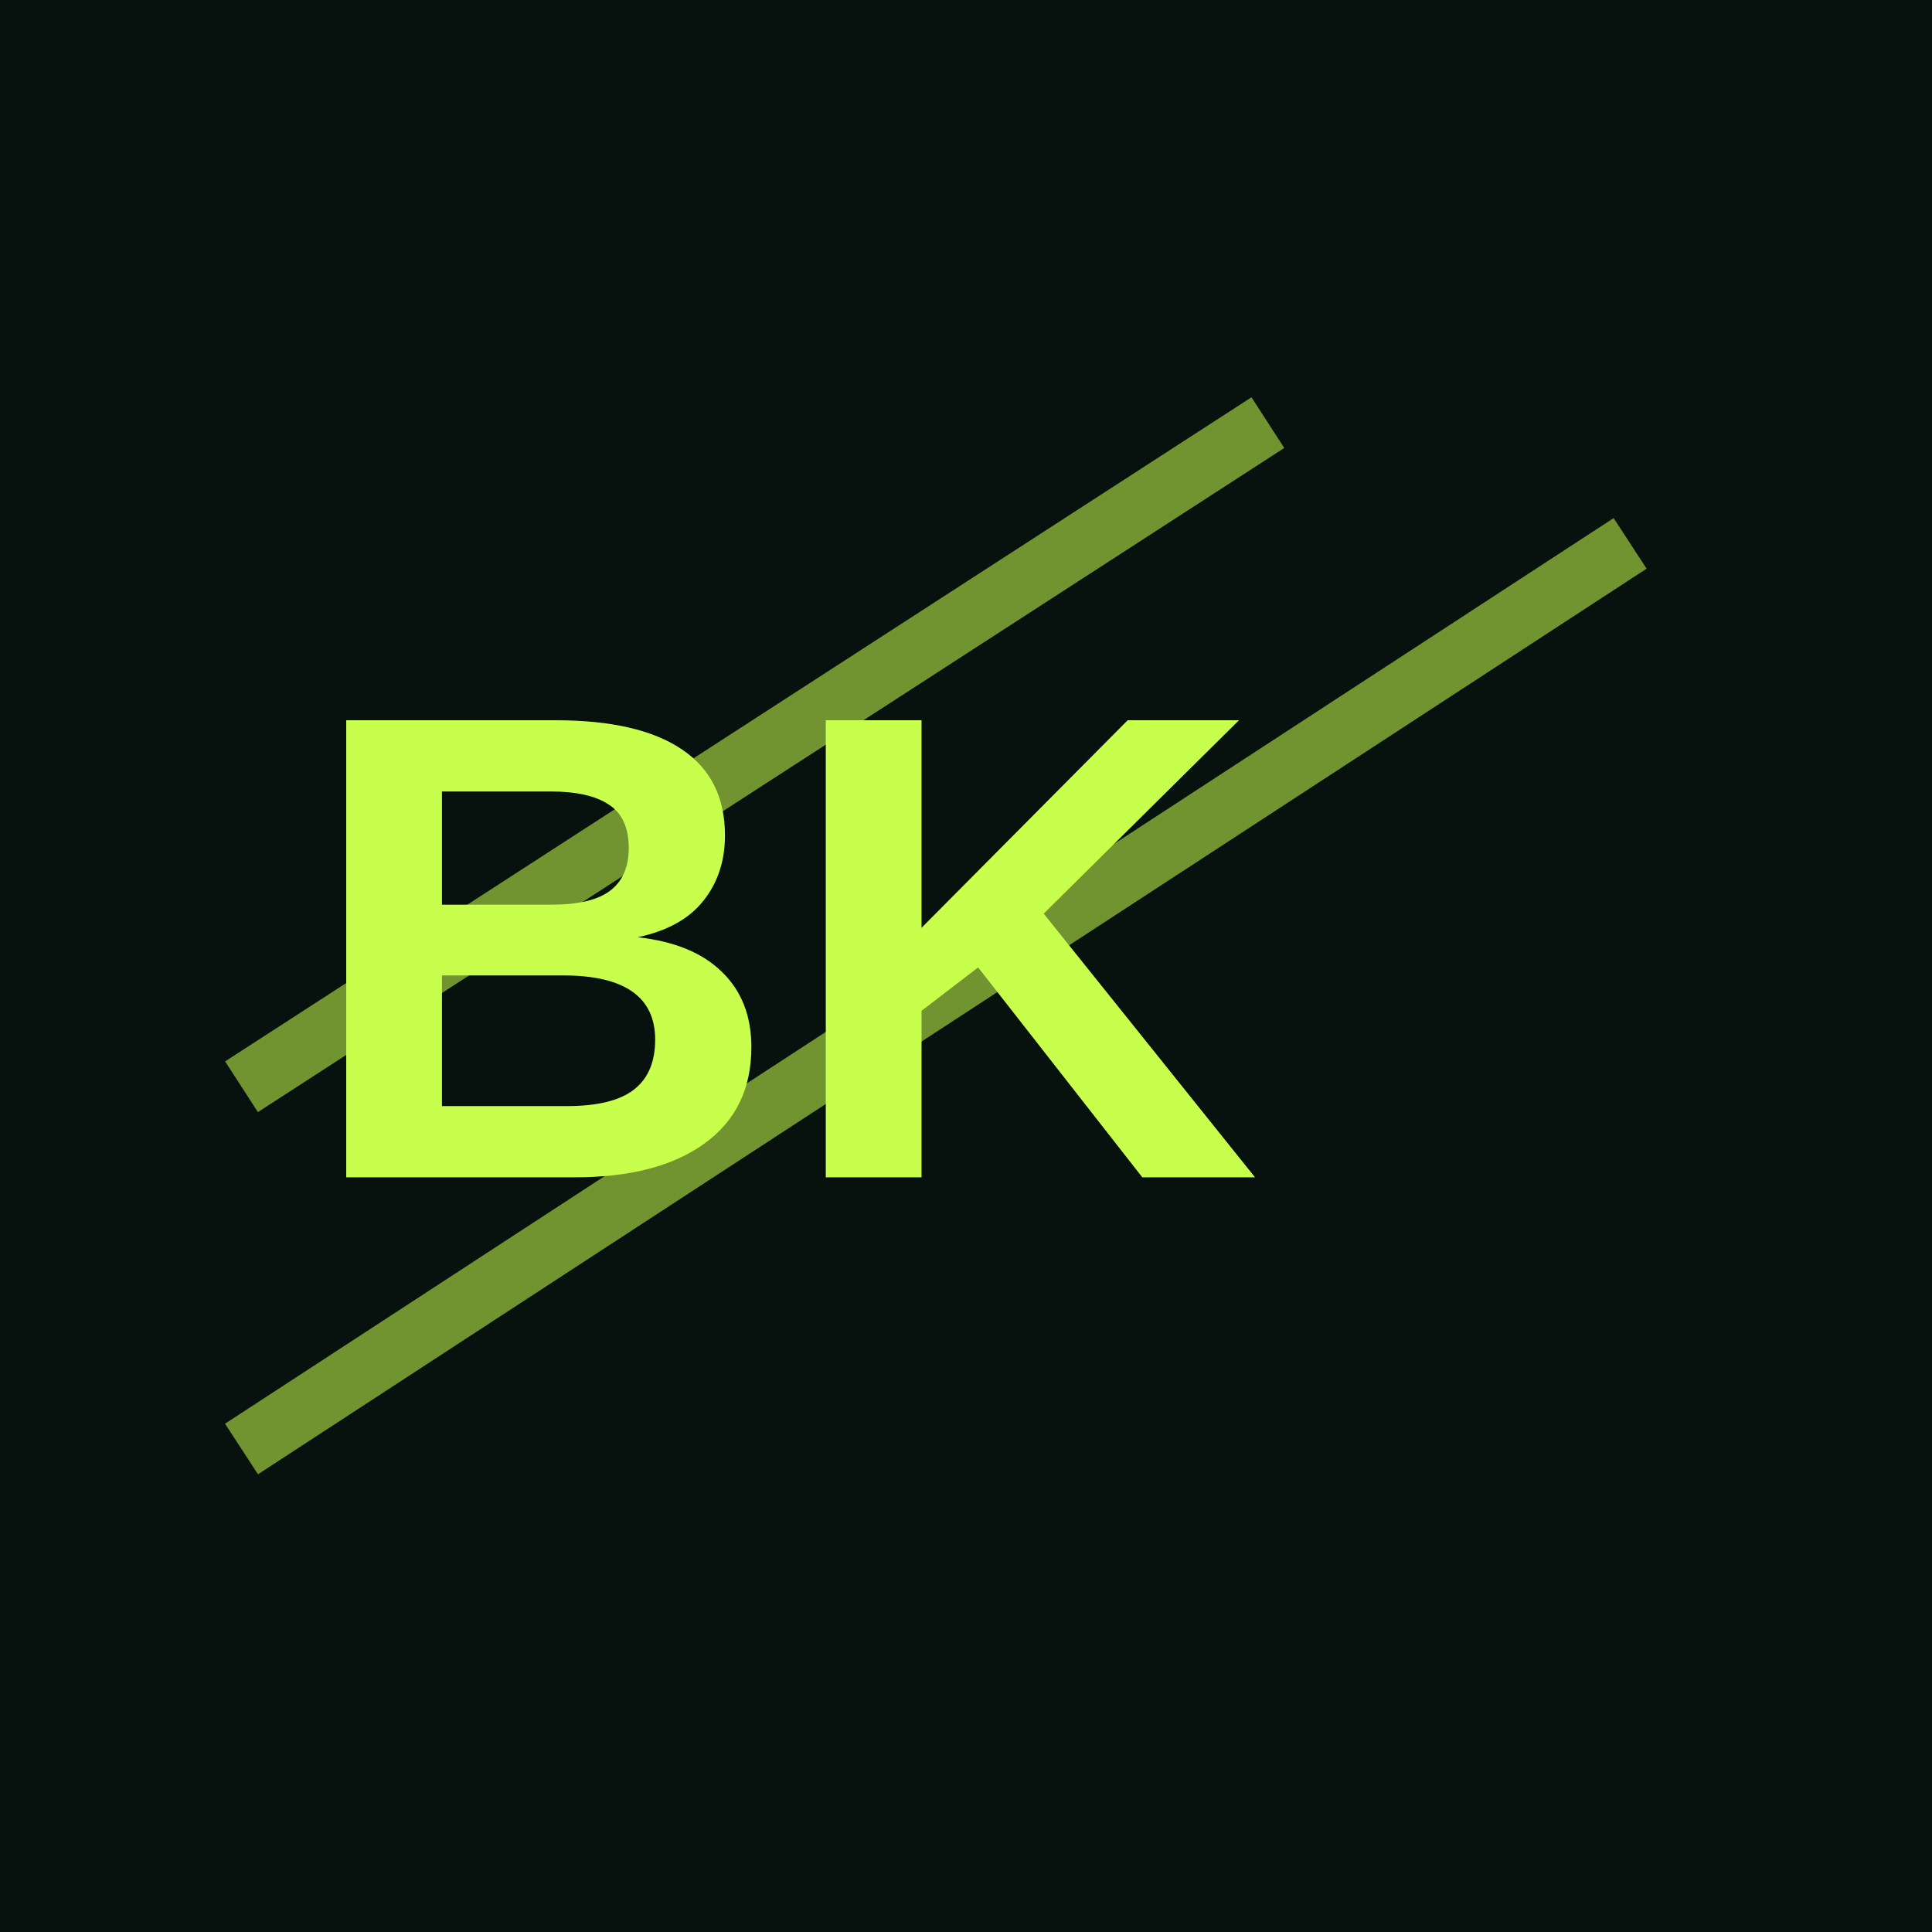
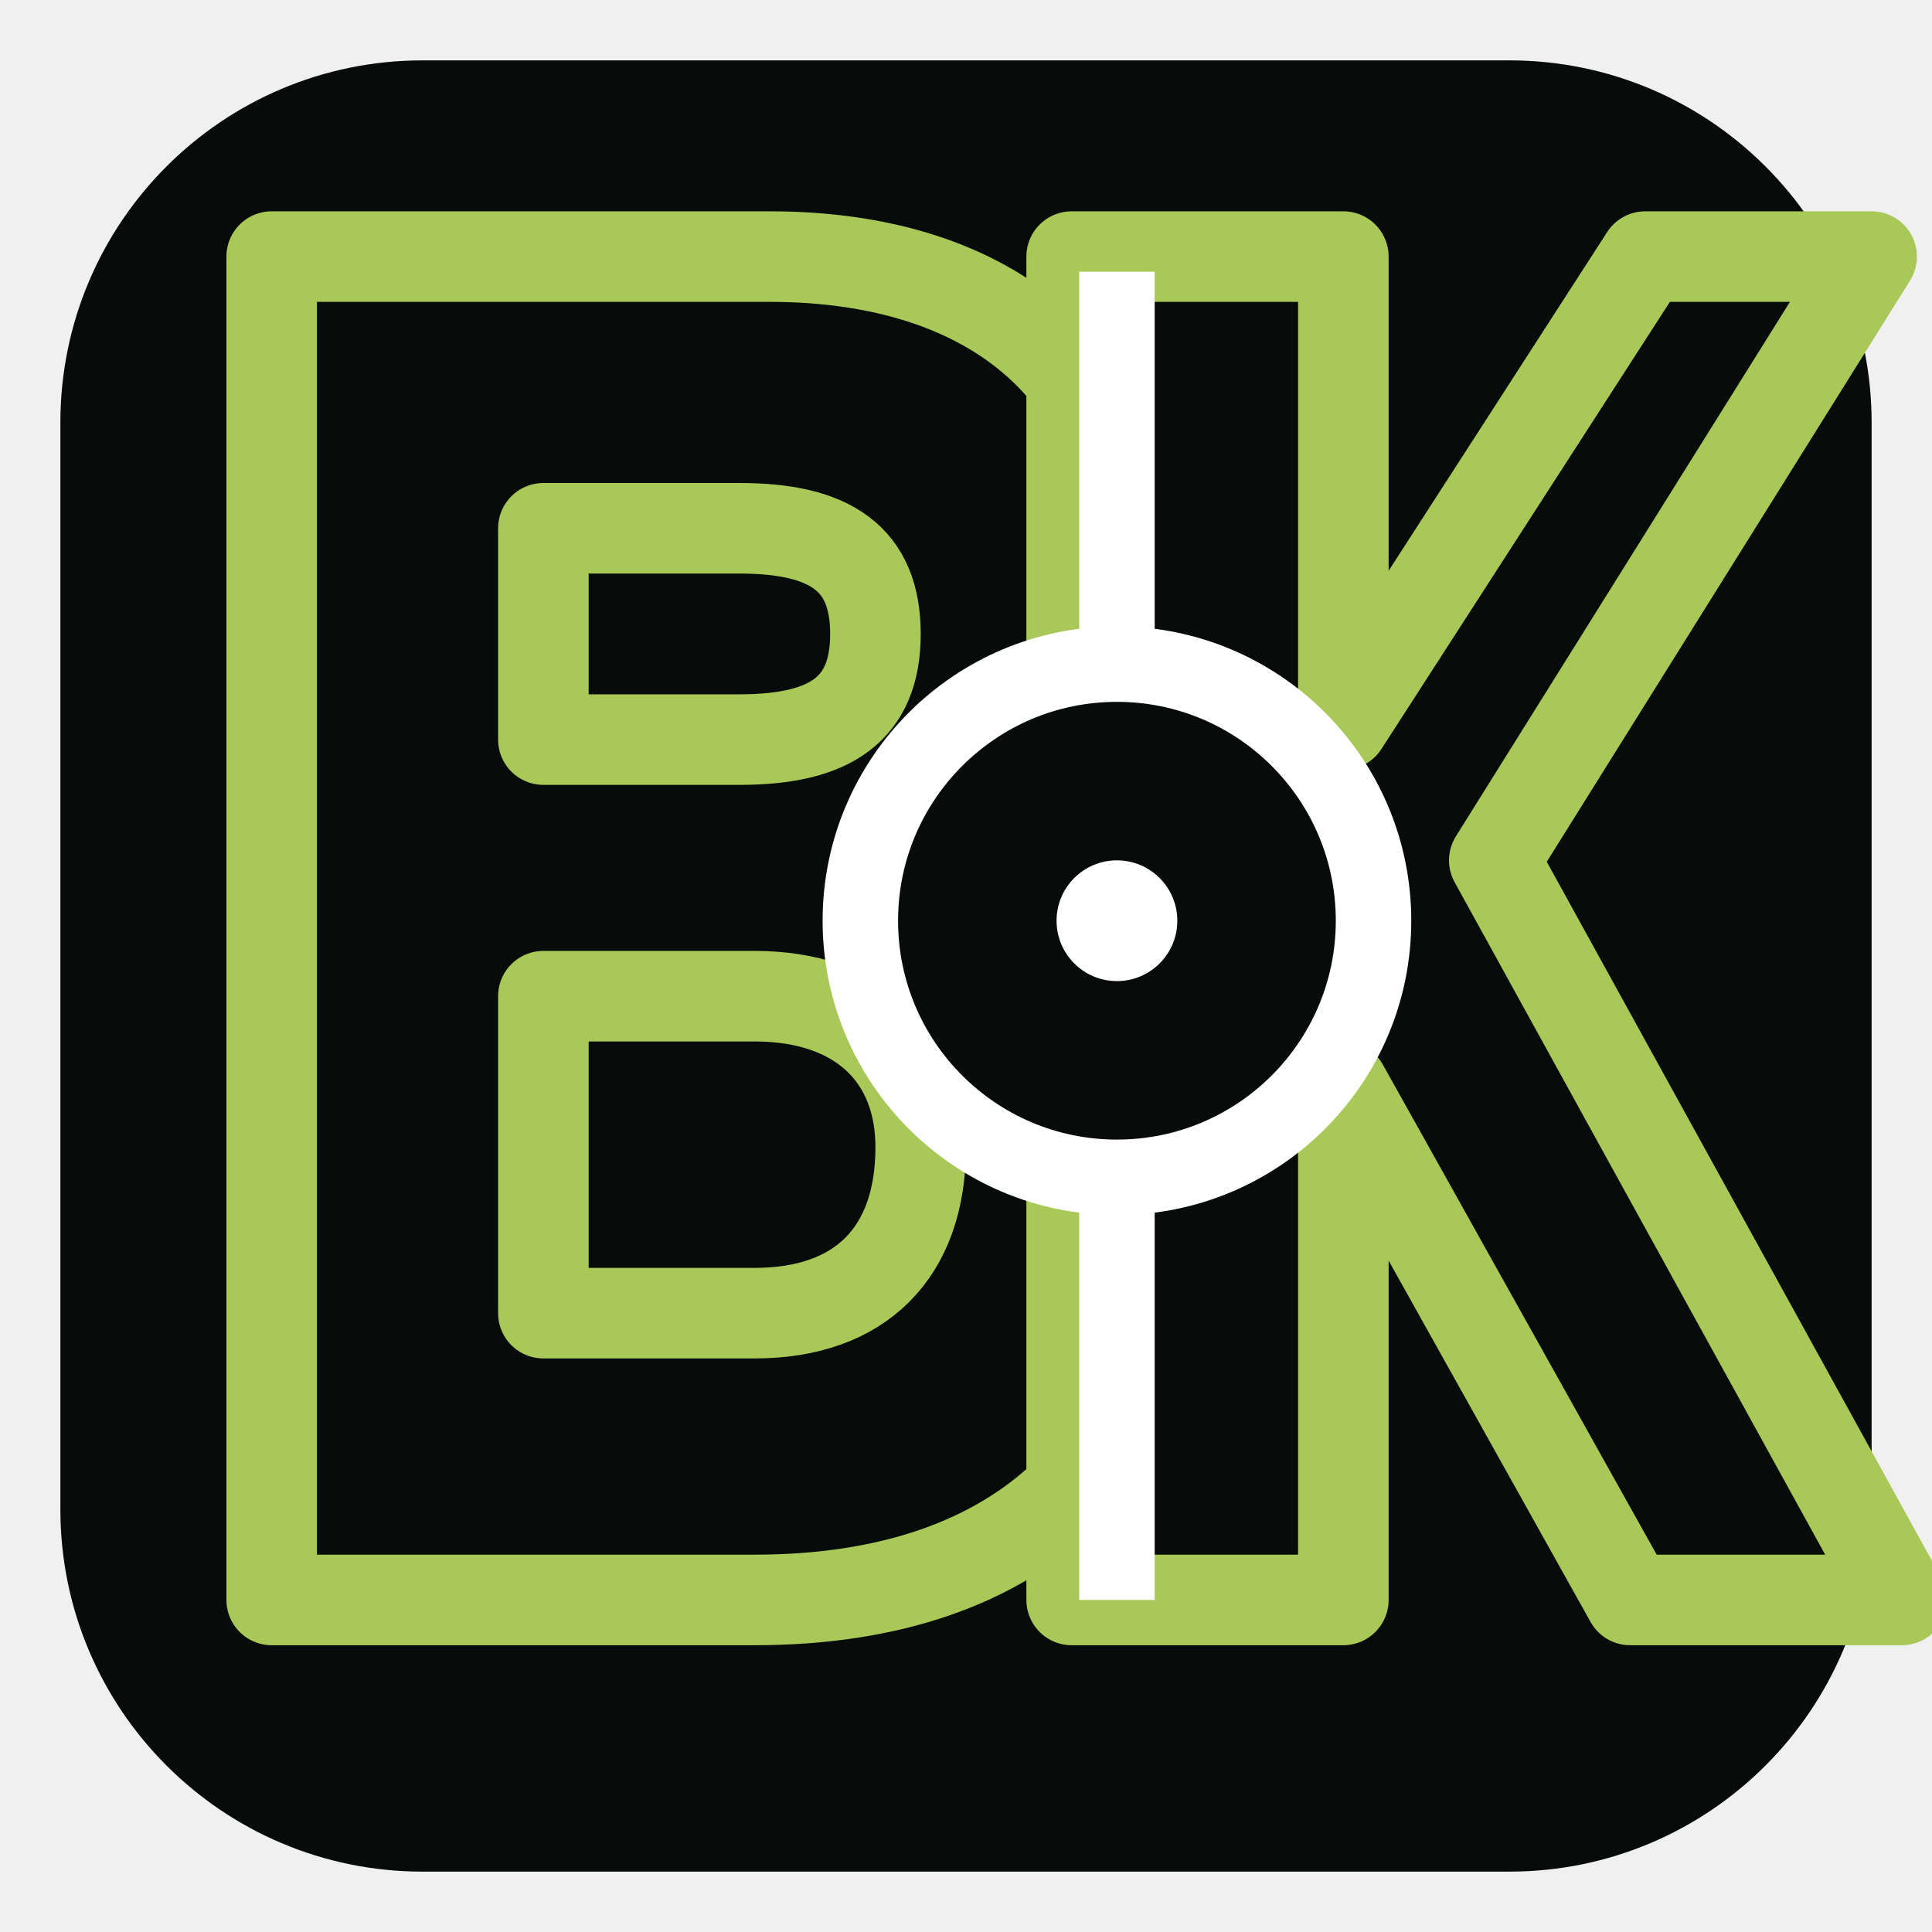
- <svg xmlns="http://www.w3.org/2000/svg" viewBox="0 0 64 64">
-   <rect width="64" height="64" fill="#07110d" />
-   <path d="M8 48 54 18M8 36 42 14" stroke="#c8ff4d" stroke-width="2" opacity=".55" />
-   <text x="10" y="39" fill="#c8ff4d" font-family="Arial, sans-serif" font-size="22" font-weight="900">BK</text>
+ <svg xmlns="http://www.w3.org/2000/svg" viewBox="0 0 128 128">
+   <rect x="4" y="4" width="120" height="120" rx="24" fill="#070b09" />
+   <path fill="#070b09" fill-rule="evenodd" stroke="#a8c957" stroke-width="6" stroke-linejoin="round" d="M18 17h33c15 0 24 8 24 21 0 8-4 14-11 18 9 4 14 12 14 23 0 17-10 27-28 27H18V17Zm18 18v14h13c6 0 9-2 9-7s-3-7-9-7H36Zm0 31v21h14c7 0 11-4 11-11 0-6-4-10-11-10H36Z" />
+   <path fill="#070b09" stroke="#a8c957" stroke-width="6" stroke-linejoin="round" d="M71 17h18v31l20-31h15L99 57l27 49h-18L89 72v34H71V17Z" />
+   <path d="M74 18v88" stroke="#fff" stroke-width="5" />
+   <circle cx="74" cy="61" r="17" fill="#070b09" stroke="#fff" stroke-width="5" />
+   <circle cx="74" cy="61" r="4" fill="#fff" />
</svg>
